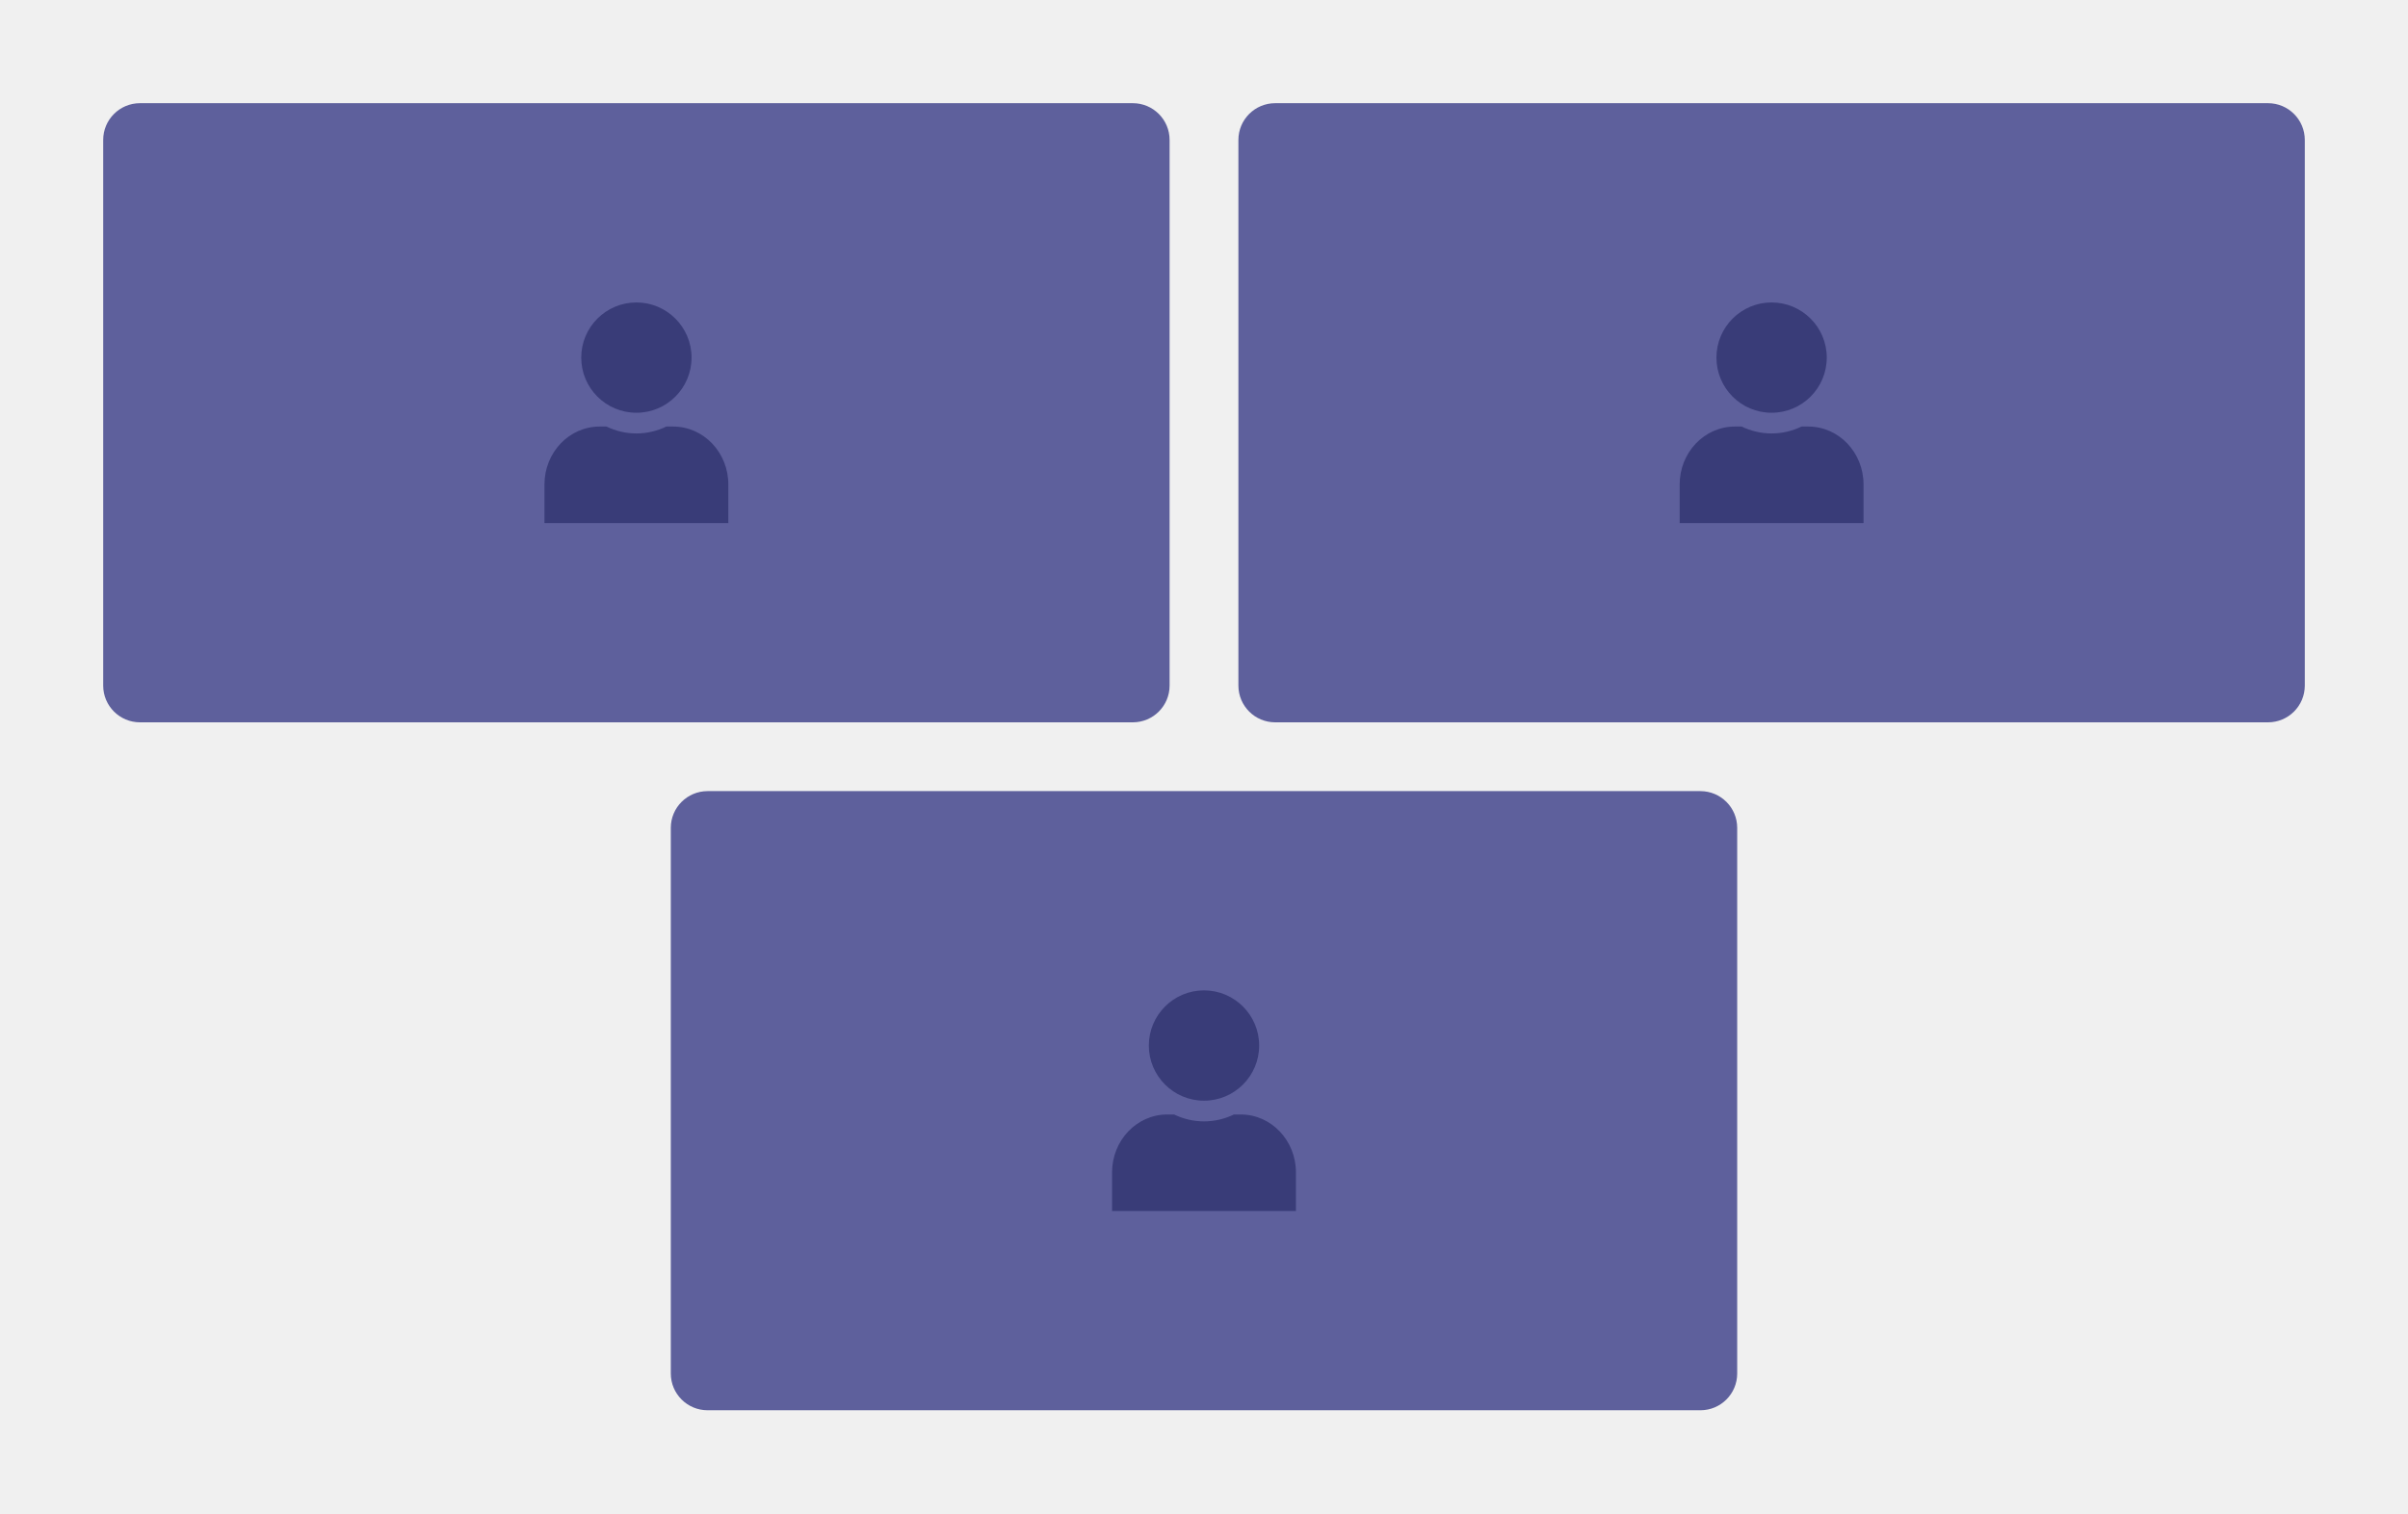
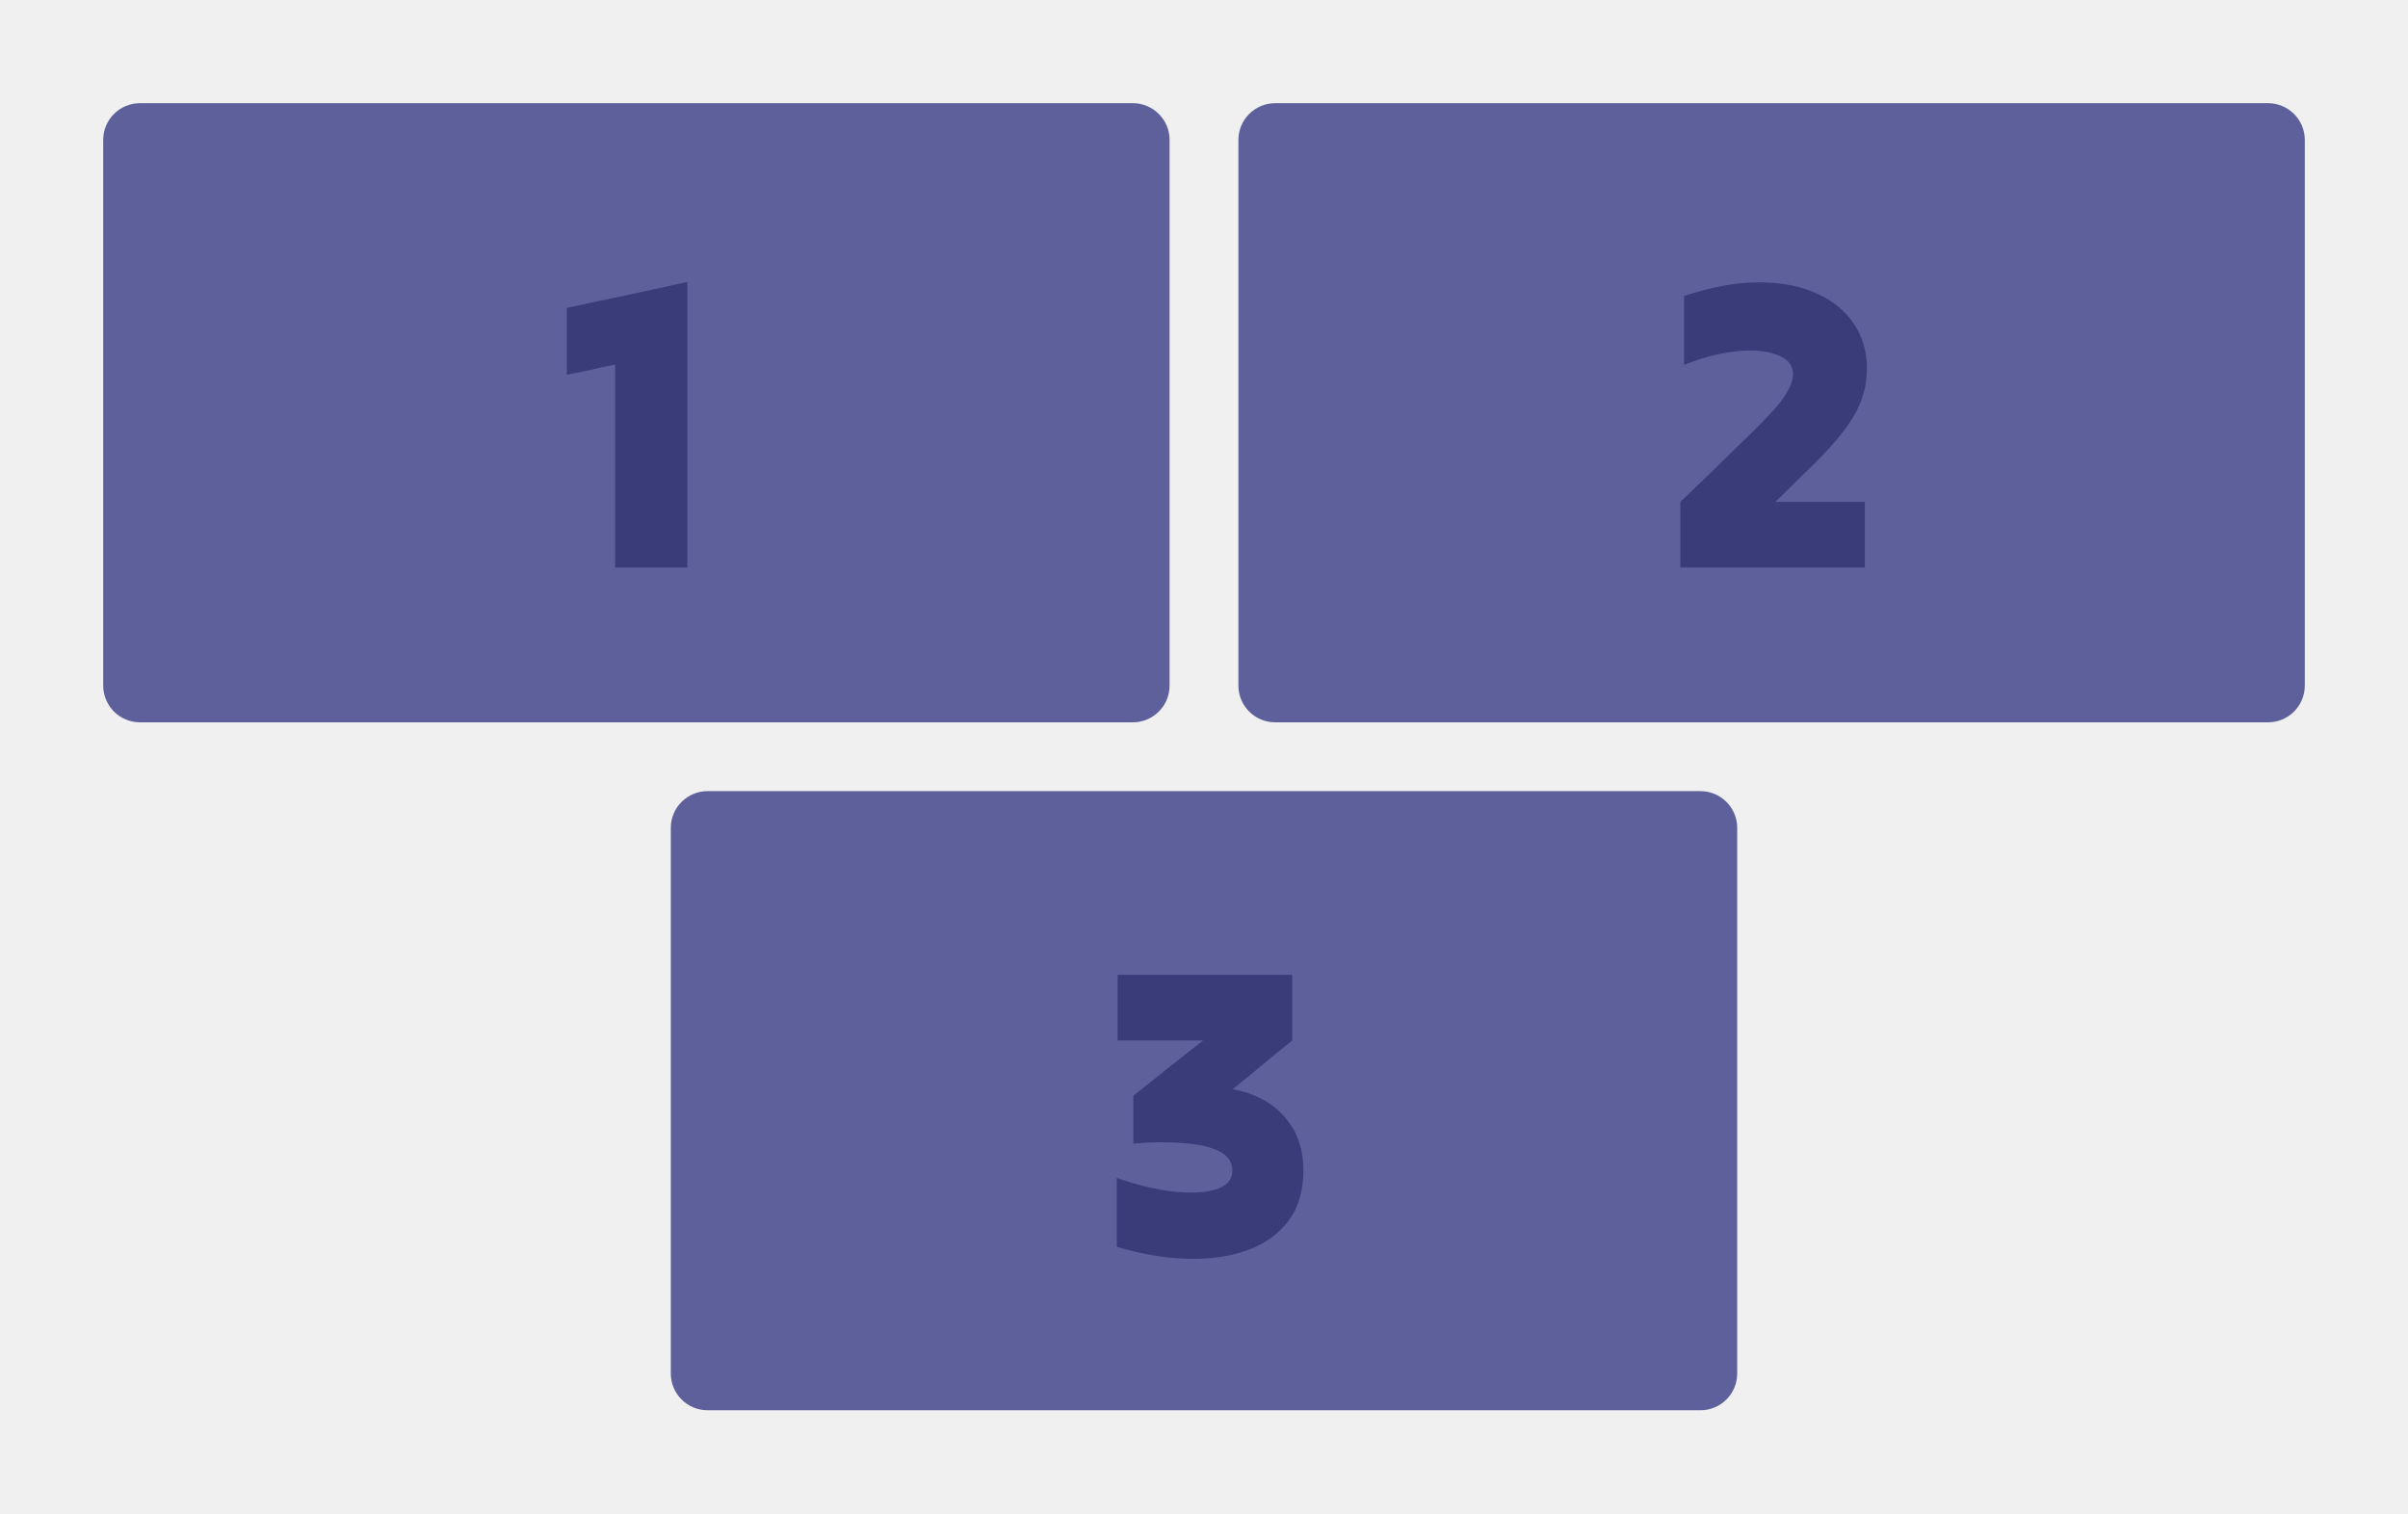
<svg xmlns="http://www.w3.org/2000/svg" width="140" height="88" viewBox="0 0 140 88" fill="none">
-   <rect x="39" y="46" width="62" height="36" rx="2.138" fill="#5E609C" />
-   <path fill-rule="evenodd" clip-rule="evenodd" d="M70 64C71.771 64 73.207 62.564 73.207 60.793C73.207 59.022 71.771 57.586 70 57.586C68.229 57.586 66.793 59.022 66.793 60.793C66.793 62.564 68.229 64 70 64ZM71.739 64.802H72.138C73.908 64.802 75.345 66.31 75.345 68.169V69.211V70.414H64.655V69.211V68.169C64.655 66.31 66.092 64.802 67.862 64.802H68.26C68.793 65.057 69.38 65.203 70 65.203C70.62 65.203 71.21 65.057 71.739 64.802Z" fill="#393C78" />
-   <rect x="6" y="6" width="62" height="36" rx="2.138" fill="#5E609C" />
-   <path fill-rule="evenodd" clip-rule="evenodd" d="M37 24C38.771 24 40.207 22.564 40.207 20.793C40.207 19.022 38.771 17.586 37 17.586C35.229 17.586 33.793 19.022 33.793 20.793C33.793 22.564 35.229 24 37 24ZM38.739 24.802H39.138C40.908 24.802 42.345 26.31 42.345 28.169V29.211V30.414H31.655V29.211V28.169C31.655 26.31 33.092 24.802 34.862 24.802H35.261C35.793 25.057 36.38 25.203 37 25.203C37.62 25.203 38.21 25.057 38.739 24.802Z" fill="#393C78" />
-   <rect x="72" y="6" width="62" height="36" rx="2.138" fill="#5E609C" />
-   <path fill-rule="evenodd" clip-rule="evenodd" d="M103 24C104.771 24 106.207 22.564 106.207 20.793C106.207 19.022 104.771 17.586 103 17.586C101.229 17.586 99.793 19.022 99.793 20.793C99.793 22.564 101.229 24 103 24ZM104.739 24.802H105.138C106.908 24.802 108.345 26.31 108.345 28.169V29.211V30.414H97.655V29.211V28.169C97.655 26.31 99.092 24.802 100.862 24.802H101.261C101.793 25.057 102.38 25.203 103 25.203C103.62 25.203 104.21 25.057 104.739 24.802Z" fill="#393C78" />
+   <g clip-path="url(#clip0_16_1898)">
+     <rect x="39" y="46" width="62" height="36" rx="2.138" fill="#5E609C" />
+     <rect x="6" y="6" width="62" height="36" rx="2.138" fill="#5E609C" />
+     <rect x="72" y="6" width="62" height="36" rx="2.138" fill="#5E609C" />
+     <path d="M39.965 16.392C39.965 19.128 39.965 21.896 39.965 24.696C39.965 27.496 39.965 30.264 39.965 33C39.277 33 38.581 33 37.877 33C37.173 33 36.469 33 35.765 33C35.765 31.048 35.765 29.08 35.765 27.096C35.765 25.096 35.765 23.128 35.765 21.192C35.301 21.288 34.829 21.392 34.349 21.504C33.885 21.6 33.421 21.696 32.957 21.792C32.957 21.152 32.957 20.504 32.957 19.848C32.957 19.192 32.957 18.544 32.957 17.904C34.109 17.648 35.277 17.4 36.461 17.16C37.645 16.904 38.813 16.648 39.965 16.392Z" fill="#393C78" />
+     <path d="M97.694 33C97.694 32.376 97.694 31.744 97.694 31.104C97.694 30.448 97.694 29.808 97.694 29.184C98.334 28.576 98.974 27.96 99.614 27.336C100.254 26.696 100.894 26.072 101.534 25.464C102.27 24.744 102.83 24.168 103.214 23.736C103.598 23.288 103.862 22.912 104.006 22.608C104.166 22.304 104.246 22.024 104.246 21.768C104.246 21.24 103.942 20.864 103.334 20.64C102.726 20.4 101.942 20.328 100.982 20.424C100.022 20.52 98.998 20.784 97.91 21.216C97.91 20.56 97.91 19.896 97.91 19.224C97.91 18.536 97.91 17.864 97.91 17.208C99.51 16.68 100.958 16.416 102.254 16.416C103.566 16.416 104.686 16.632 105.614 17.064C106.558 17.48 107.278 18.064 107.774 18.816C108.286 19.568 108.542 20.44 108.542 21.432C108.542 22.424 108.278 23.36 107.75 24.24C107.222 25.104 106.414 26.064 105.326 27.12C104.974 27.456 104.622 27.8 104.27 28.152C103.918 28.504 103.566 28.848 103.214 29.184C104.078 29.184 104.942 29.184 105.806 29.184C106.686 29.184 107.558 29.184 108.422 29.184C108.422 29.808 108.422 30.448 108.422 31.104C108.422 31.744 108.422 32.376 108.422 33C106.646 33 104.854 33 103.046 33C101.254 33 99.47 33 97.694 33Z" fill="#393C78" />
+     <path d="M65.891 63.712C66.562 63.184 67.234 62.648 67.906 62.104C68.594 61.56 69.275 61.024 69.947 60.496C69.13 60.496 68.299 60.496 67.451 60.496C66.618 60.496 65.794 60.496 64.978 60.496C64.978 59.872 64.978 59.24 64.978 58.6C64.978 57.944 64.978 57.304 64.978 56.68C66.659 56.68 68.347 56.68 70.043 56.68C71.754 56.68 73.451 56.68 75.13 56.68C75.13 57.304 75.13 57.944 75.13 58.6C75.13 59.24 75.13 59.872 75.13 60.496C74.555 60.96 73.978 61.432 73.403 61.912C72.826 62.392 72.251 62.864 71.674 63.328C72.987 63.584 73.995 64.128 74.698 64.96C75.418 65.776 75.778 66.808 75.778 68.056C75.778 69.24 75.49 70.216 74.915 70.984C74.338 71.752 73.546 72.32 72.538 72.688C71.531 73.056 70.371 73.224 69.058 73.192C67.763 73.16 66.386 72.928 64.93 72.496C64.93 71.84 64.93 71.176 64.93 70.504C64.93 69.816 64.93 69.144 64.93 68.488C66.099 68.904 67.195 69.168 68.219 69.28C69.243 69.392 70.067 69.352 70.691 69.16C71.331 68.952 71.65 68.592 71.65 68.08C71.65 67.584 71.403 67.208 70.906 66.952C70.41 66.696 69.722 66.536 68.843 66.472C67.978 66.392 66.995 66.4 65.891 66.496C65.891 66.032 65.891 65.568 65.891 65.104C65.891 64.624 65.891 64.16 65.891 63.712Z" fill="#393C78" />
+   </g>
+   <defs>
+     <clipPath id="clip0_16_1898">
+       <rect width="140" height="88" rx="3" fill="white" />
+     </clipPath>
+   </defs>
</svg>
